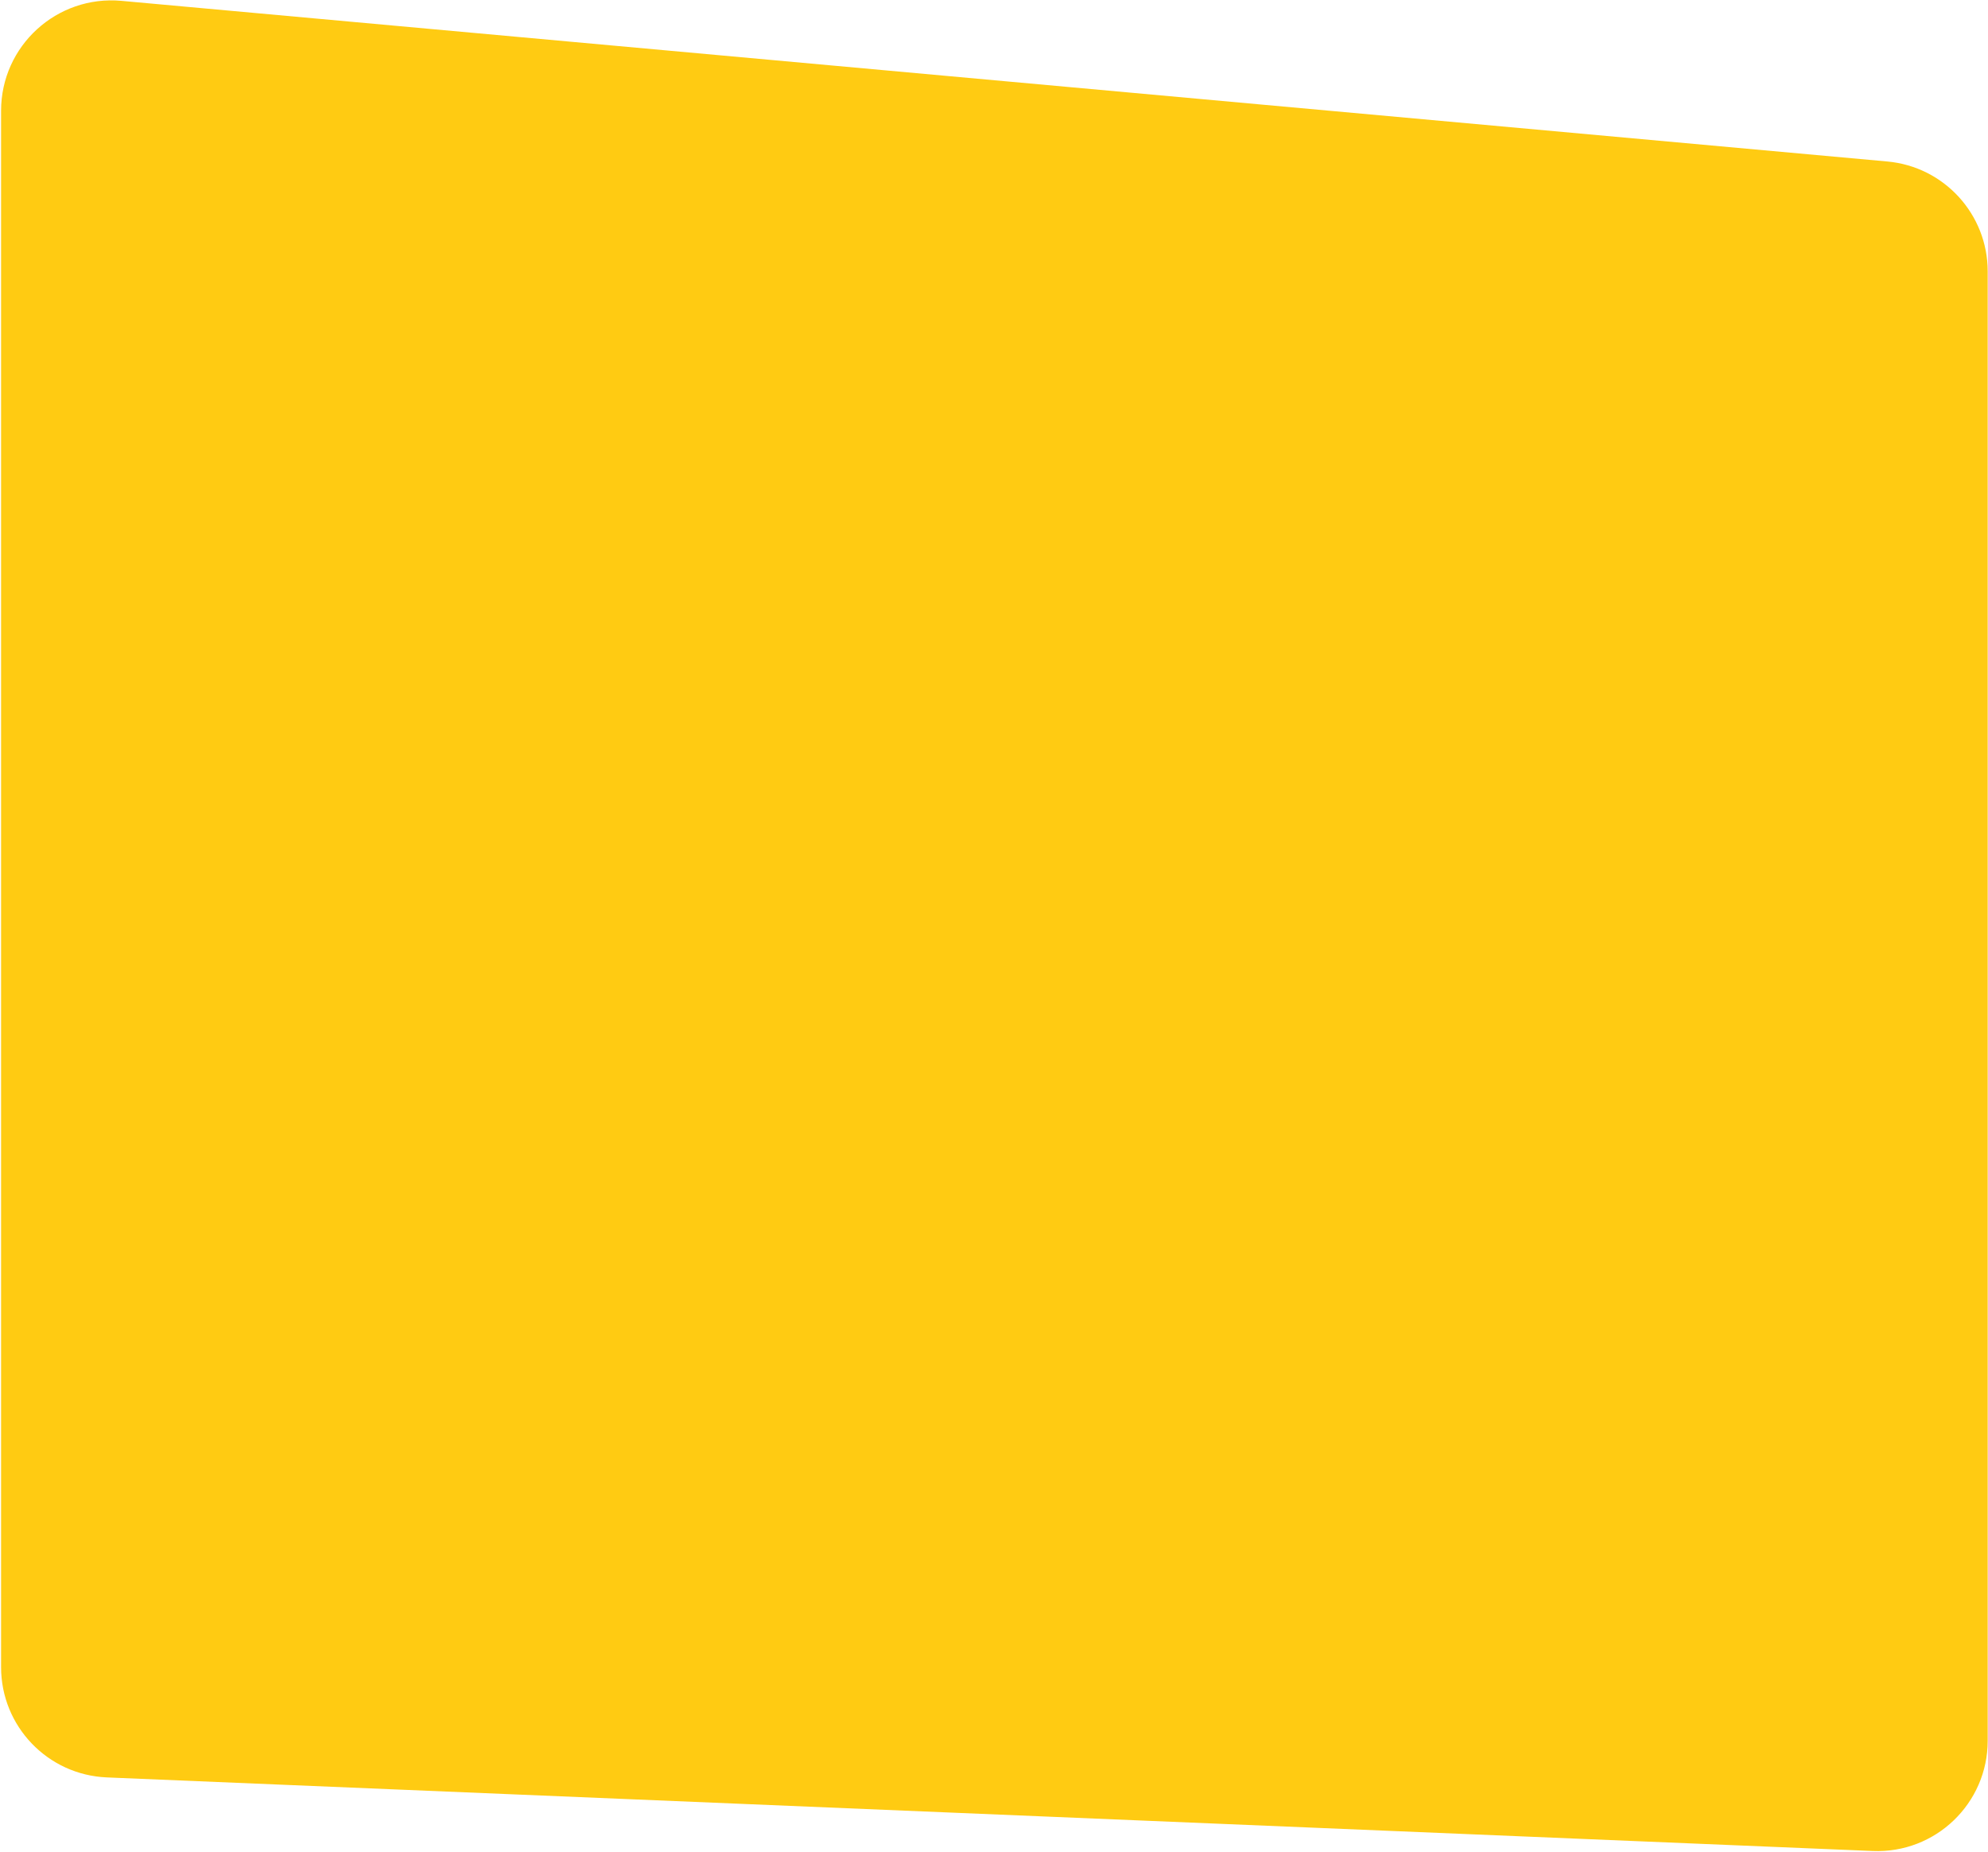
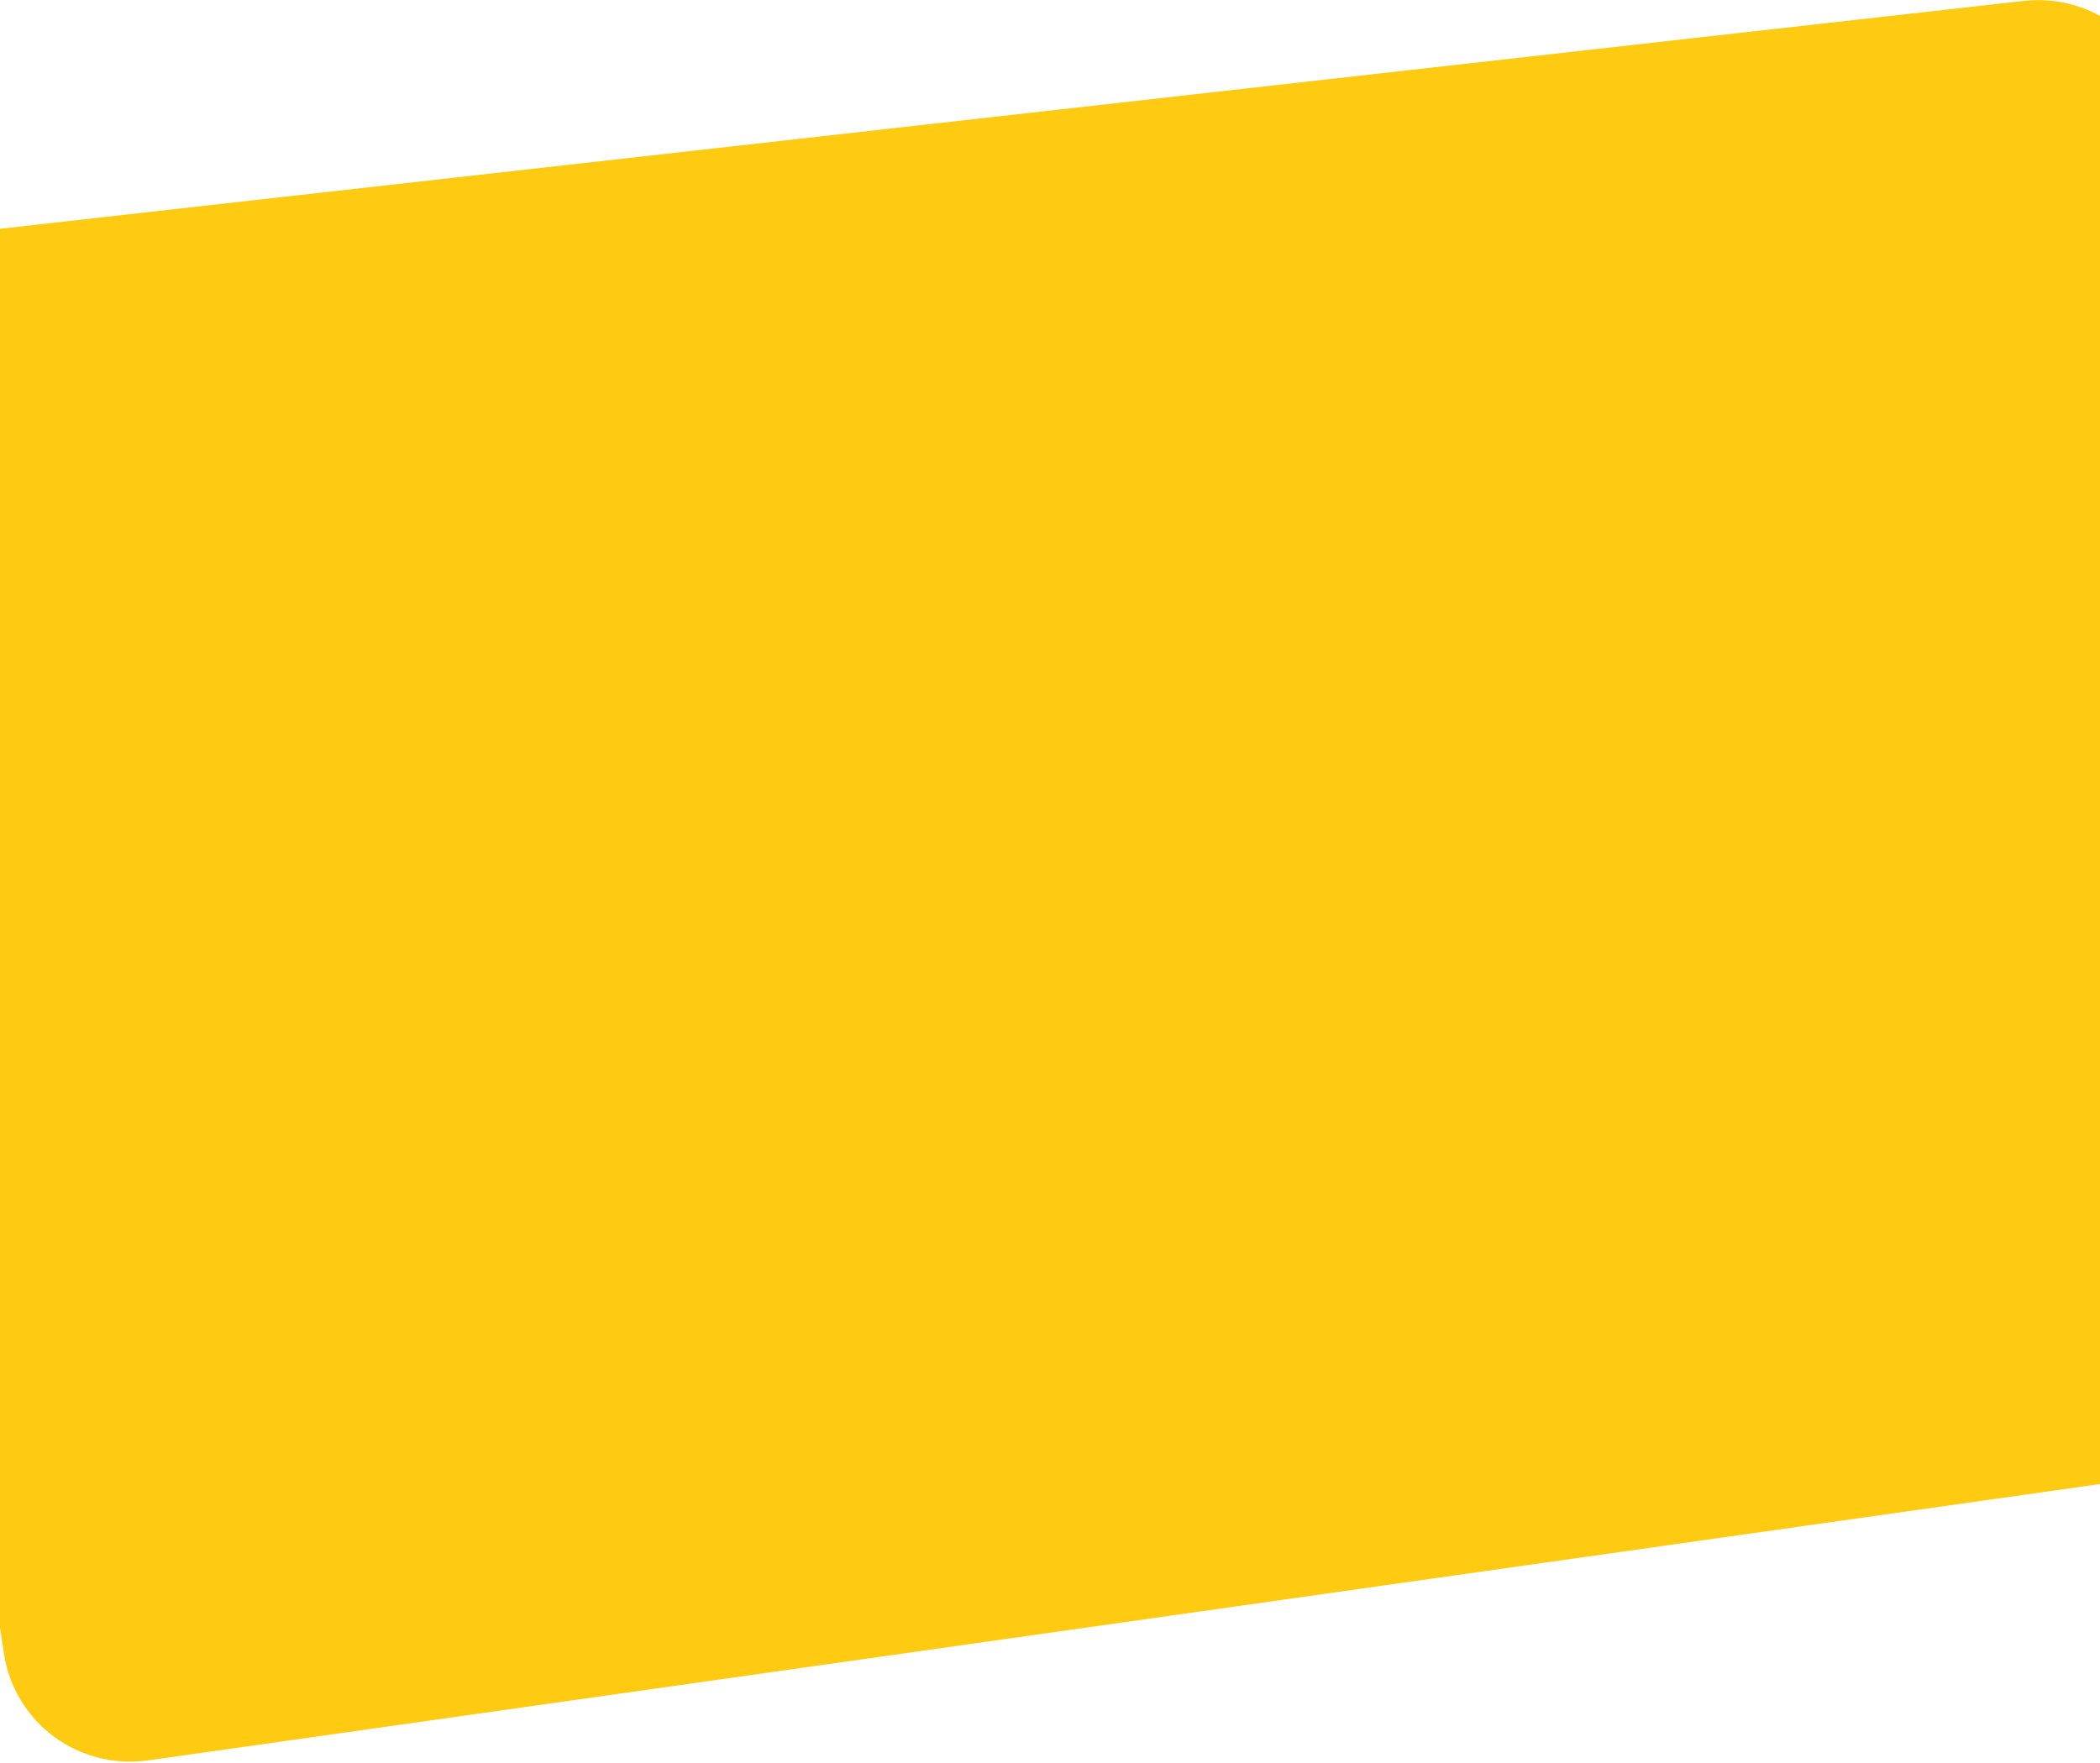
- <svg xmlns="http://www.w3.org/2000/svg" width="1441" height="1342" viewBox="0 0 1441 1342" fill="none">
-   <path fill-rule="evenodd" clip-rule="evenodd" d="M0.783 80.285C0.783 33.241 41.18 -3.648 88.031 0.614L1368.03 117.059C1409.24 120.807 1440.78 155.356 1440.78 196.73L1440.78 1261.77C1440.78 1307.26 1402.9 1343.6 1357.45 1341.71L77.453 1288.37C34.603 1286.59 0.783 1251.33 0.783 1208.44L0.783 80.285Z" fill="#FFCB12" />
+ <svg xmlns="http://www.w3.org/2000/svg" viewBox="0 0 1440 1209" fill="none">
+   <path fill-rule="evenodd" clip-rule="evenodd" d="M-126.914 267.083C-134.557 215.961 -97.382 167.864 -45.729 162.048L1387.52 0.653C1431.55 -4.306 1471.84 23.418 1482.57 66.056L1687.34 880.35C1700.51 932.727 1664.36 985.943 1610.43 993.581L101.956 1207.18C53.742 1214 9.791 1181.43 2.636 1133.58L-126.914 267.083Z" fill="#FFCB12" />
</svg>
